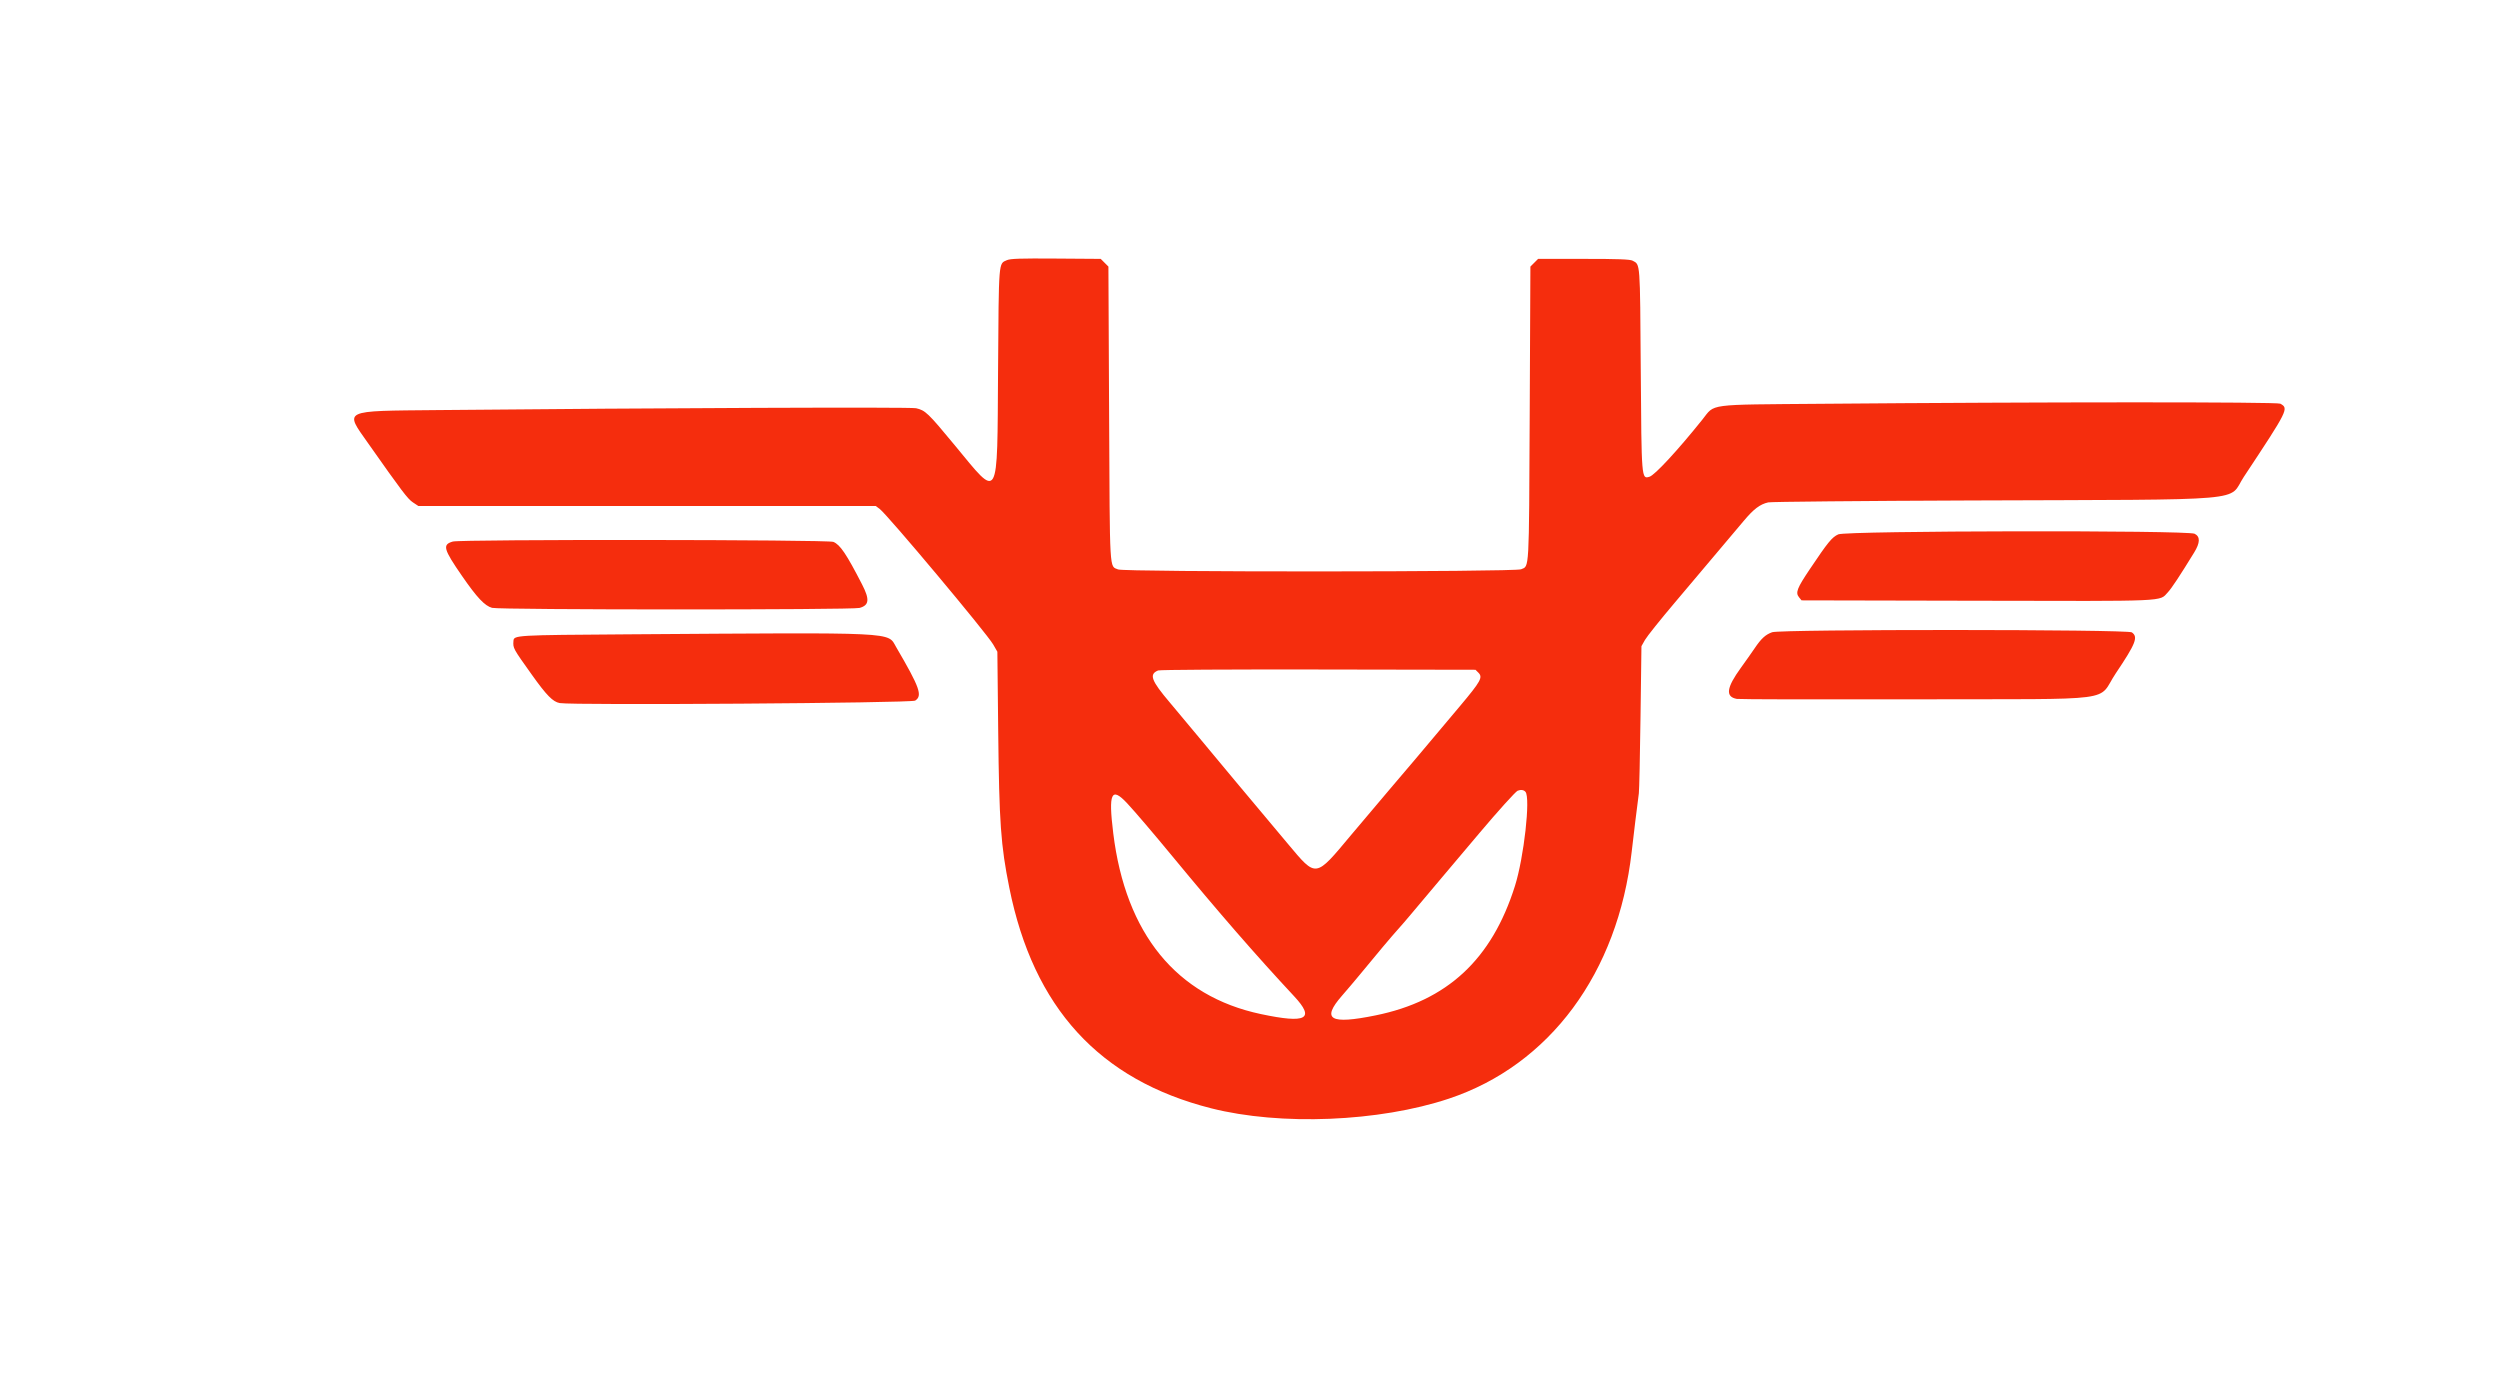
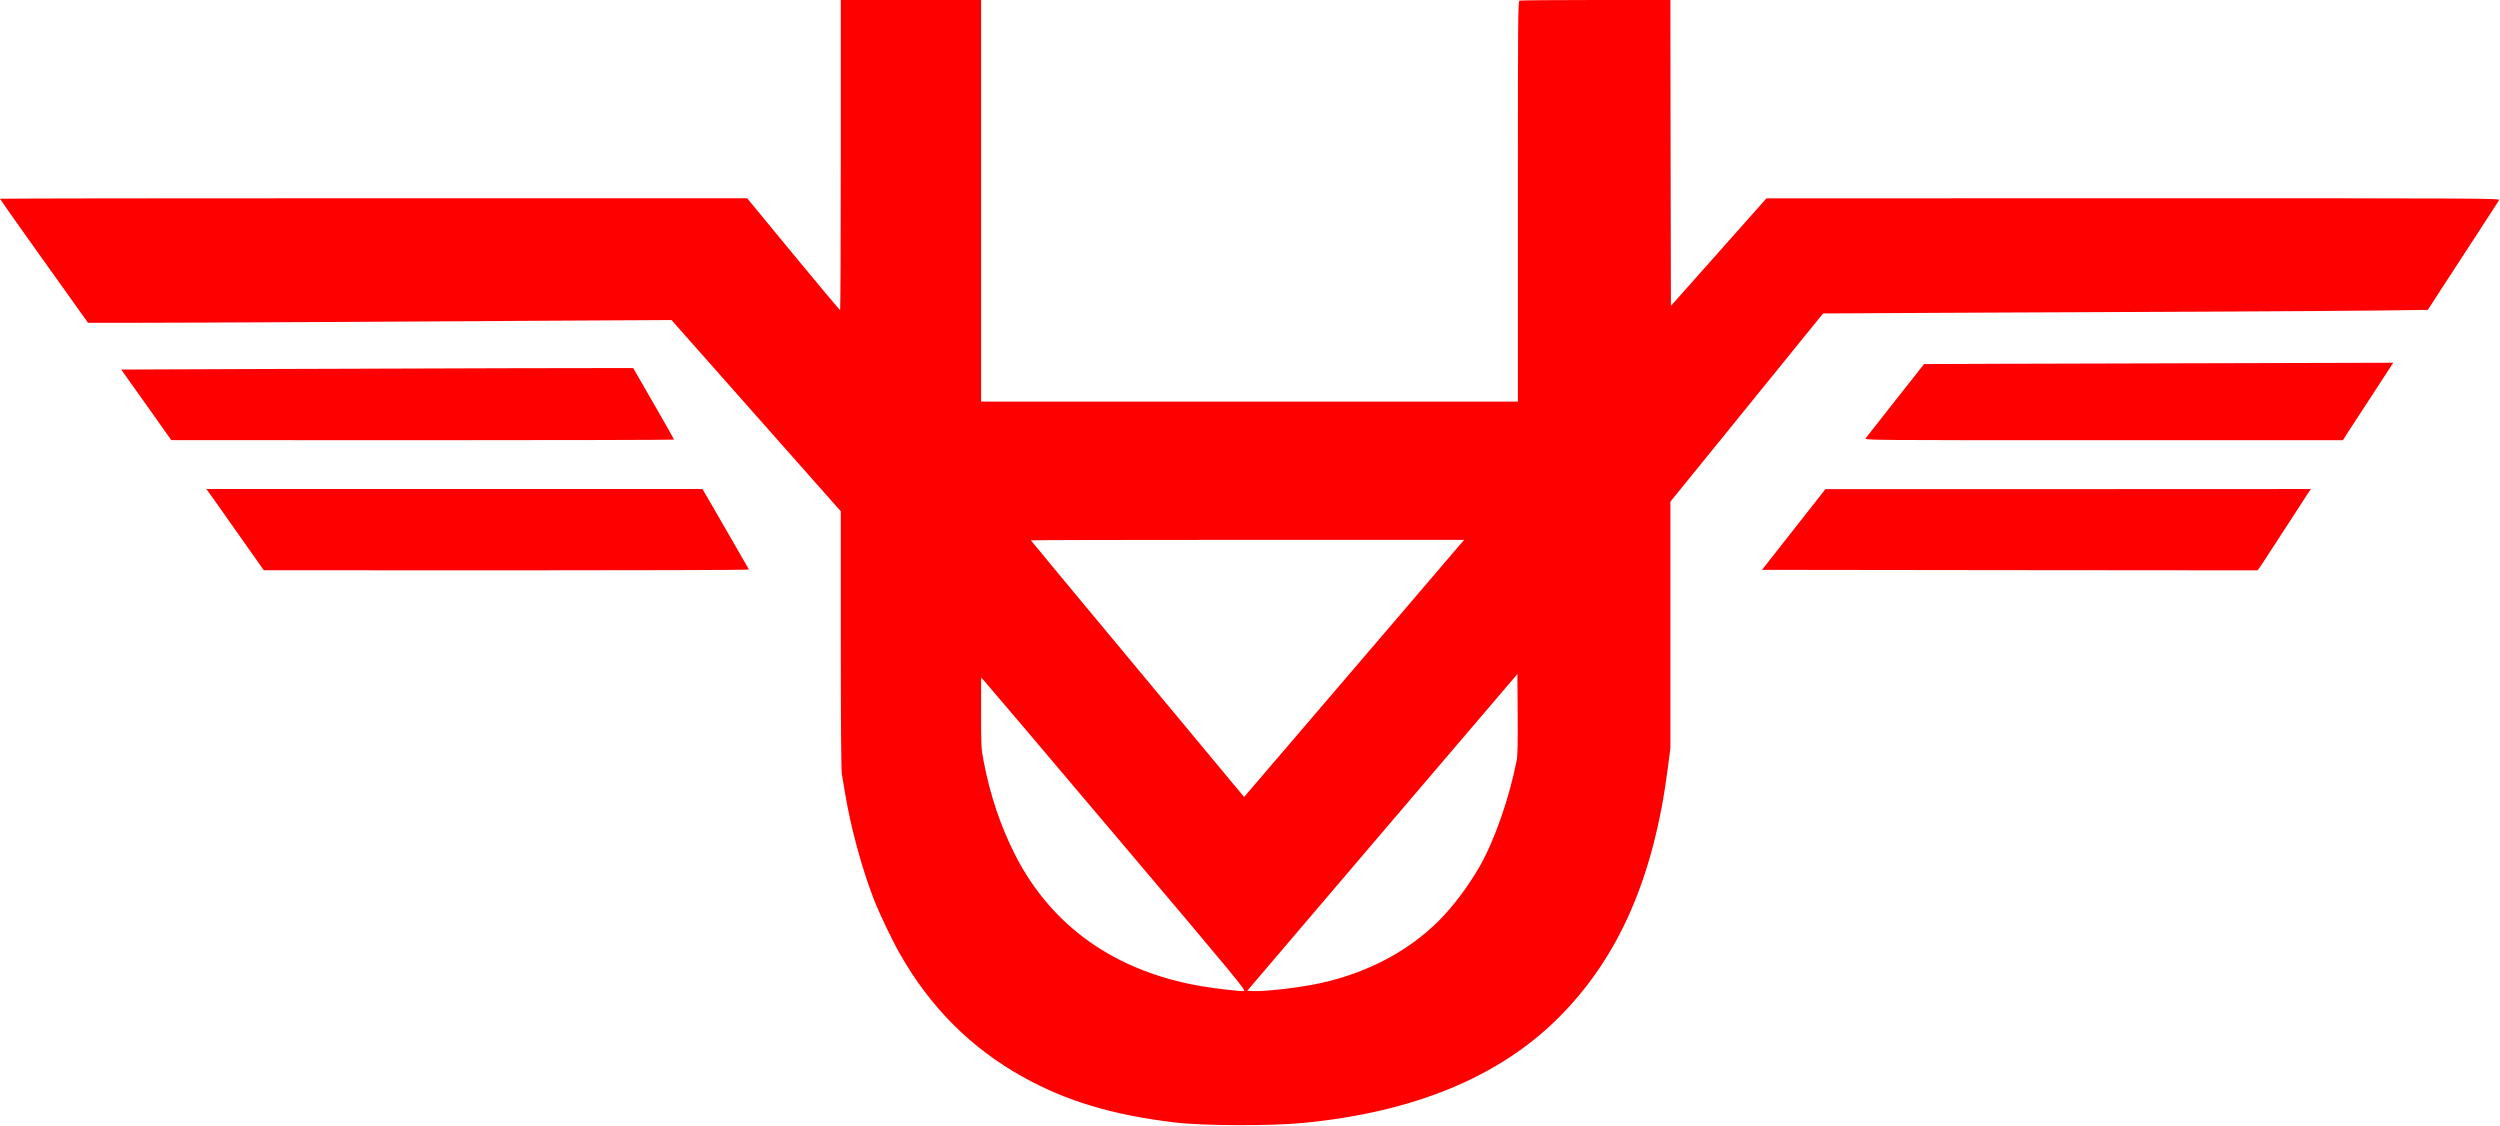
- <svg xmlns="http://www.w3.org/2000/svg" id="svg" width="400" height="221.978" viewBox="0, 0, 400,221.978" version="1.1">
-   <g id="svgg">
-     <path id="path0" d="M161.095 41.630 C 159.754 42.221,159.810 41.521,159.689 59.310 C 159.544 80.671,159.961 79.953,152.761 71.241 C 148.472 66.051,148.056 65.653,146.563 65.315 C 145.662 65.112,105.461 65.268,70.048 65.613 C 54.570 65.764,55.095 65.512,58.929 70.961 C 64.325 78.629,65.235 79.831,66.059 80.377 L 66.932 80.955 103.521 80.955 L 140.110 80.955 140.738 81.419 C 141.973 82.332,157.880 101.323,158.912 103.117 L 159.578 104.275 159.714 117.046 C 159.869 131.652,160.124 135.241,161.488 142.032 C 165.346 161.246,175.910 172.791,193.781 177.327 C 204.885 180.144,220.658 179.504,231.822 175.783 C 247.960 170.403,258.861 155.674,261.074 136.258 C 261.395 133.443,261.907 129.259,262.216 126.922 C 262.281 126.429,262.402 120.932,262.483 114.706 L 262.632 103.387 263.196 102.387 C 263.506 101.838,265.655 99.149,267.971 96.413 C 272.510 91.051,276.557 86.254,278.978 83.366 C 280.591 81.441,281.589 80.684,282.912 80.382 C 283.363 80.279,297.923 80.141,315.269 80.075 C 361.137 79.901,356.353 80.315,359.013 76.296 C 366.141 65.525,366.226 65.355,364.850 64.589 C 364.326 64.297,326.687 64.306,291.505 64.606 C 272.793 64.765,274.458 64.544,272.366 67.151 C 268.396 72.100,264.764 76.024,263.921 76.277 C 262.632 76.665,262.643 76.796,262.521 59.088 C 262.401 41.678,262.453 42.372,261.221 41.712 C 260.804 41.489,258.973 41.421,253.386 41.421 L 246.096 41.421 245.480 42.037 L 244.864 42.653 244.753 66.246 C 244.633 91.805,244.704 90.524,243.373 91.086 C 242.333 91.525,179.932 91.548,178.894 91.110 C 177.487 90.515,177.579 92.097,177.457 66.246 L 177.346 42.653 176.730 42.037 L 176.115 41.421 168.957 41.370 C 163.218 41.329,161.659 41.380,161.095 41.630 M294.126 85.497 C 293.113 85.957,292.488 86.722,289.555 91.091 C 287.521 94.119,287.249 94.828,287.837 95.554 L 288.245 96.058 316.305 96.119 C 347.310 96.186,345.443 96.268,346.848 94.778 C 347.450 94.139,348.739 92.192,351.062 88.408 C 352.030 86.833,352.058 85.873,351.149 85.403 C 350.017 84.817,295.425 84.907,294.126 85.497 M72.451 86.647 C 70.750 87.138,70.935 87.828,73.932 92.165 C 76.323 95.625,77.558 96.934,78.734 97.256 C 79.945 97.587,136.341 97.599,137.532 97.268 C 139.071 96.841,139.171 95.920,137.942 93.529 C 135.422 88.629,134.430 87.158,133.337 86.701 C 132.452 86.332,73.727 86.279,72.451 86.647 M283.544 101.157 C 282.480 101.536,281.801 102.158,280.747 103.720 C 280.293 104.392,279.306 105.791,278.553 106.830 C 276.216 110.053,276.029 111.488,277.899 111.826 C 278.297 111.897,291.216 111.927,306.607 111.891 C 339.748 111.815,335.397 112.384,338.533 107.718 C 341.731 102.960,342.142 101.912,341.094 101.179 C 340.395 100.688,284.916 100.667,283.544 101.157 M100.611 101.491 C 82.375 101.616,82.214 101.625,82.151 102.562 C 82.073 103.724,82.062 103.704,85.096 107.958 C 87.458 111.271,88.465 112.294,89.557 112.491 C 91.651 112.869,145.823 112.496,146.428 112.099 C 147.633 111.310,147.178 110.030,143.388 103.538 C 141.959 101.089,144.157 101.194,100.611 101.491 M236.542 107.626 C 237.287 108.371,236.950 108.982,233.569 113.008 C 227.212 120.578,224.815 123.416,222.199 126.471 C 220.728 128.189,218.018 131.396,216.178 133.598 C 210.389 140.525,210.658 140.487,206.067 135.020 C 200.276 128.125,194.103 120.736,191.802 117.947 C 190.448 116.305,188.369 113.817,187.184 112.419 C 184.176 108.870,183.813 107.878,185.300 107.274 C 185.575 107.162,196.706 107.095,210.932 107.120 L 236.079 107.163 236.542 107.626 M244.079 126.699 C 244.895 127.681,243.827 137.200,242.390 141.760 C 238.686 153.513,231.567 160.124,220.100 162.460 C 212.786 163.950,211.385 163.131,214.717 159.315 C 215.540 158.372,216.763 156.931,217.435 156.111 C 220.070 152.897,222.701 149.768,223.666 148.703 C 224.222 148.088,225.131 147.035,225.687 146.363 C 226.242 145.691,228.471 143.043,230.640 140.478 C 232.808 137.912,235.547 134.669,236.725 133.270 C 239.598 129.859,242.495 126.650,242.821 126.517 C 243.335 126.309,243.813 126.377,244.079 126.699 M180.366 128.549 C 181.587 129.858,184.542 133.320,187.514 136.924 C 195.010 146.013,200.988 152.888,207.053 159.393 C 210.456 163.042,209.051 163.801,201.749 162.254 C 188.241 159.392,180.102 149.429,178.121 133.331 C 177.322 126.840,177.808 125.806,180.366 128.549 " stroke="none" fill="#f52d0d" fill-rule="evenodd" />
+ <svg xmlns="http://www.w3.org/2000/svg" version="1.0" width="2459pt" height="1107pt" viewBox="0 0 2459 1107" preserveAspectRatio="xMidYMid meet">
+   <g transform="translate(0,1107) scale(0.1,-0.1)" fill="red" stroke="none">
+     <path d="M8270 9545 c0 -839 -3 -1525 -7 -1525 -5 1 -212 248 -461 550 l-453 550 -3675 0 c-2021 0 -3674 -2 -3674 -5 0 -3 116 -168 258 -368 142 -199 337 -472 433 -607 l175 -245 444 0 c245 0 1030 3 1745 7 715 5 1806 11 2425 14 l1125 6 670 -757 c369 -417 743 -840 833 -941 l162 -183 0 -1264 c0 -769 4 -1285 10 -1318 5 -30 19 -112 31 -184 56 -342 167 -750 286 -1055 54 -138 182 -406 255 -533 299 -526 699 -926 1208 -1209 429 -239 885 -376 1500 -449 277 -33 941 -35 1260 -4 1086 105 1925 451 2510 1035 592 591 938 1381 1075 2458 l25 193 0 1212 0 1213 596 734 c328 404 666 821 751 926 l155 191 1356 7 c747 3 1877 9 2512 11 635 3 1363 8 1617 11 l463 6 121 187 c66 102 222 341 345 530 124 190 230 353 235 363 9 17 -121 18 -3598 18 l-3608 -1 -470 -529 -470 -529 -3 1505 -2 1504 -734 0 c-404 0 -741 -3 -750 -6 -15 -6 -16 -189 -16 -1975 l0 -1969 -2640 0 -2640 0 0 1975 0 1975 -690 0 -690 0 0 -1525z m6082 -3842 c-27 -32 -281 -328 -563 -659 -283 -330 -747 -873 -1033 -1207 l-519 -606 -1048 1260 c-577 692 -1049 1262 -1049 1264 0 3 959 5 2131 5 l2131 0 -50 -57z m567 -2108 c-72 -369 -215 -782 -361 -1040 -113 -198 -258 -392 -401 -537 -304 -305 -712 -520 -1182 -621 -194 -42 -544 -82 -654 -75 l-53 3 1328 1558 1329 1557 3 -392 c2 -270 -1 -412 -9 -453z m-3934 -760 c1170 -1382 1275 -1510 1251 -1513 -35 -4 -281 24 -426 49 -839 145 -1463 585 -1822 1284 -144 282 -248 588 -314 933 -23 118 -24 147 -24 471 l0 346 29 -30 c16 -17 604 -709 1306 -1540z" />
+     <path d="M19705 7492 l-780 -3 -280 -355 c-154 -195 -286 -364 -294 -374 -13 -20 2 -20 2340 -20 l2354 0 46 73 c26 39 98 151 161 247 63 96 154 235 201 308 l87 134 -1527 -4 c-841 -2 -1879 -4 -2308 -6z" />
+     <path d="M2454 7440 l-1262 -5 247 -347 246 -347 2473 -1 c1359 0 2472 3 2472 6 0 3 -90 163 -201 355 l-201 349 -1256 -2 c-692 -2 -1825 -5 -2518 -8z" />
+     <path d="M2121 6133 c50 -71 177 -250 282 -400 l192 -272 2388 -1 c1314 0 2386 3 2384 8 -16 29 -334 580 -389 675 l-69 117 -2439 0 -2440 0 91 -127z" />
+     <path d="M17643 5862 l-312 -397 2437 -3 2437 -2 17 22 c10 13 45 66 78 118 34 52 92 142 130 200 38 58 96 148 130 200 33 52 85 132 115 178 l55 82 -2388 -1 -2387 0 -312 -397z" />
  </g>
</svg>
